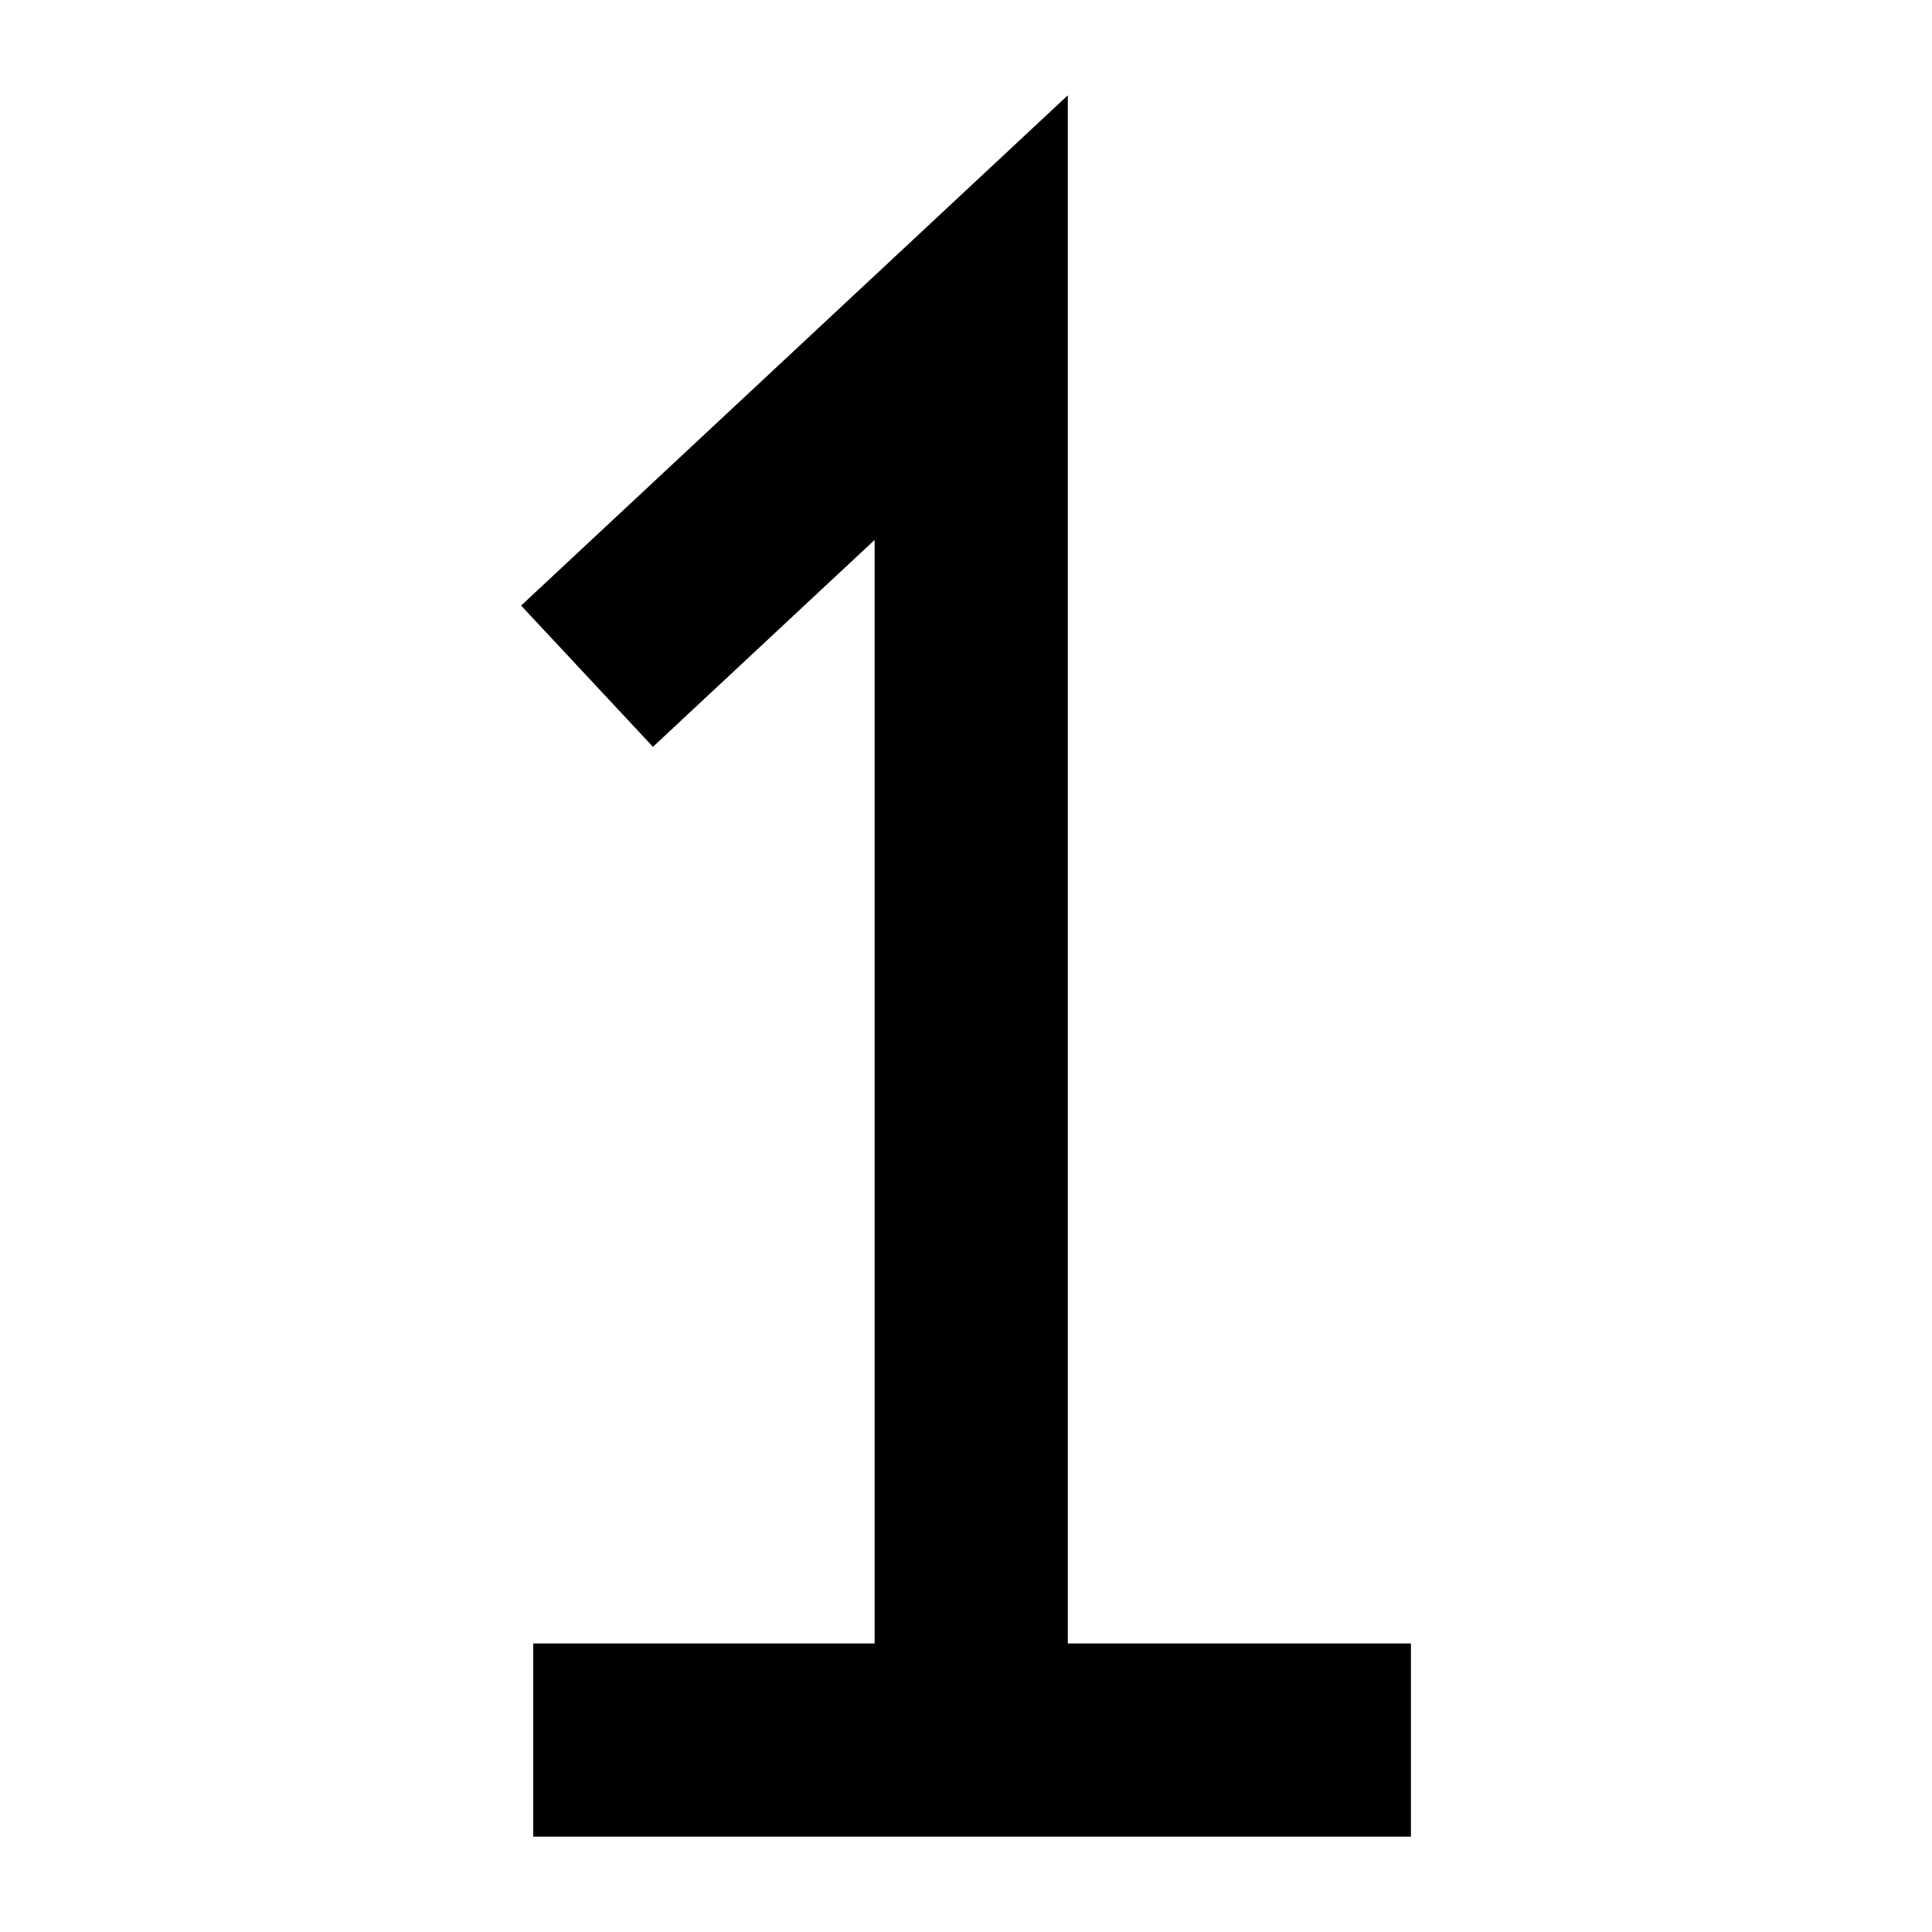
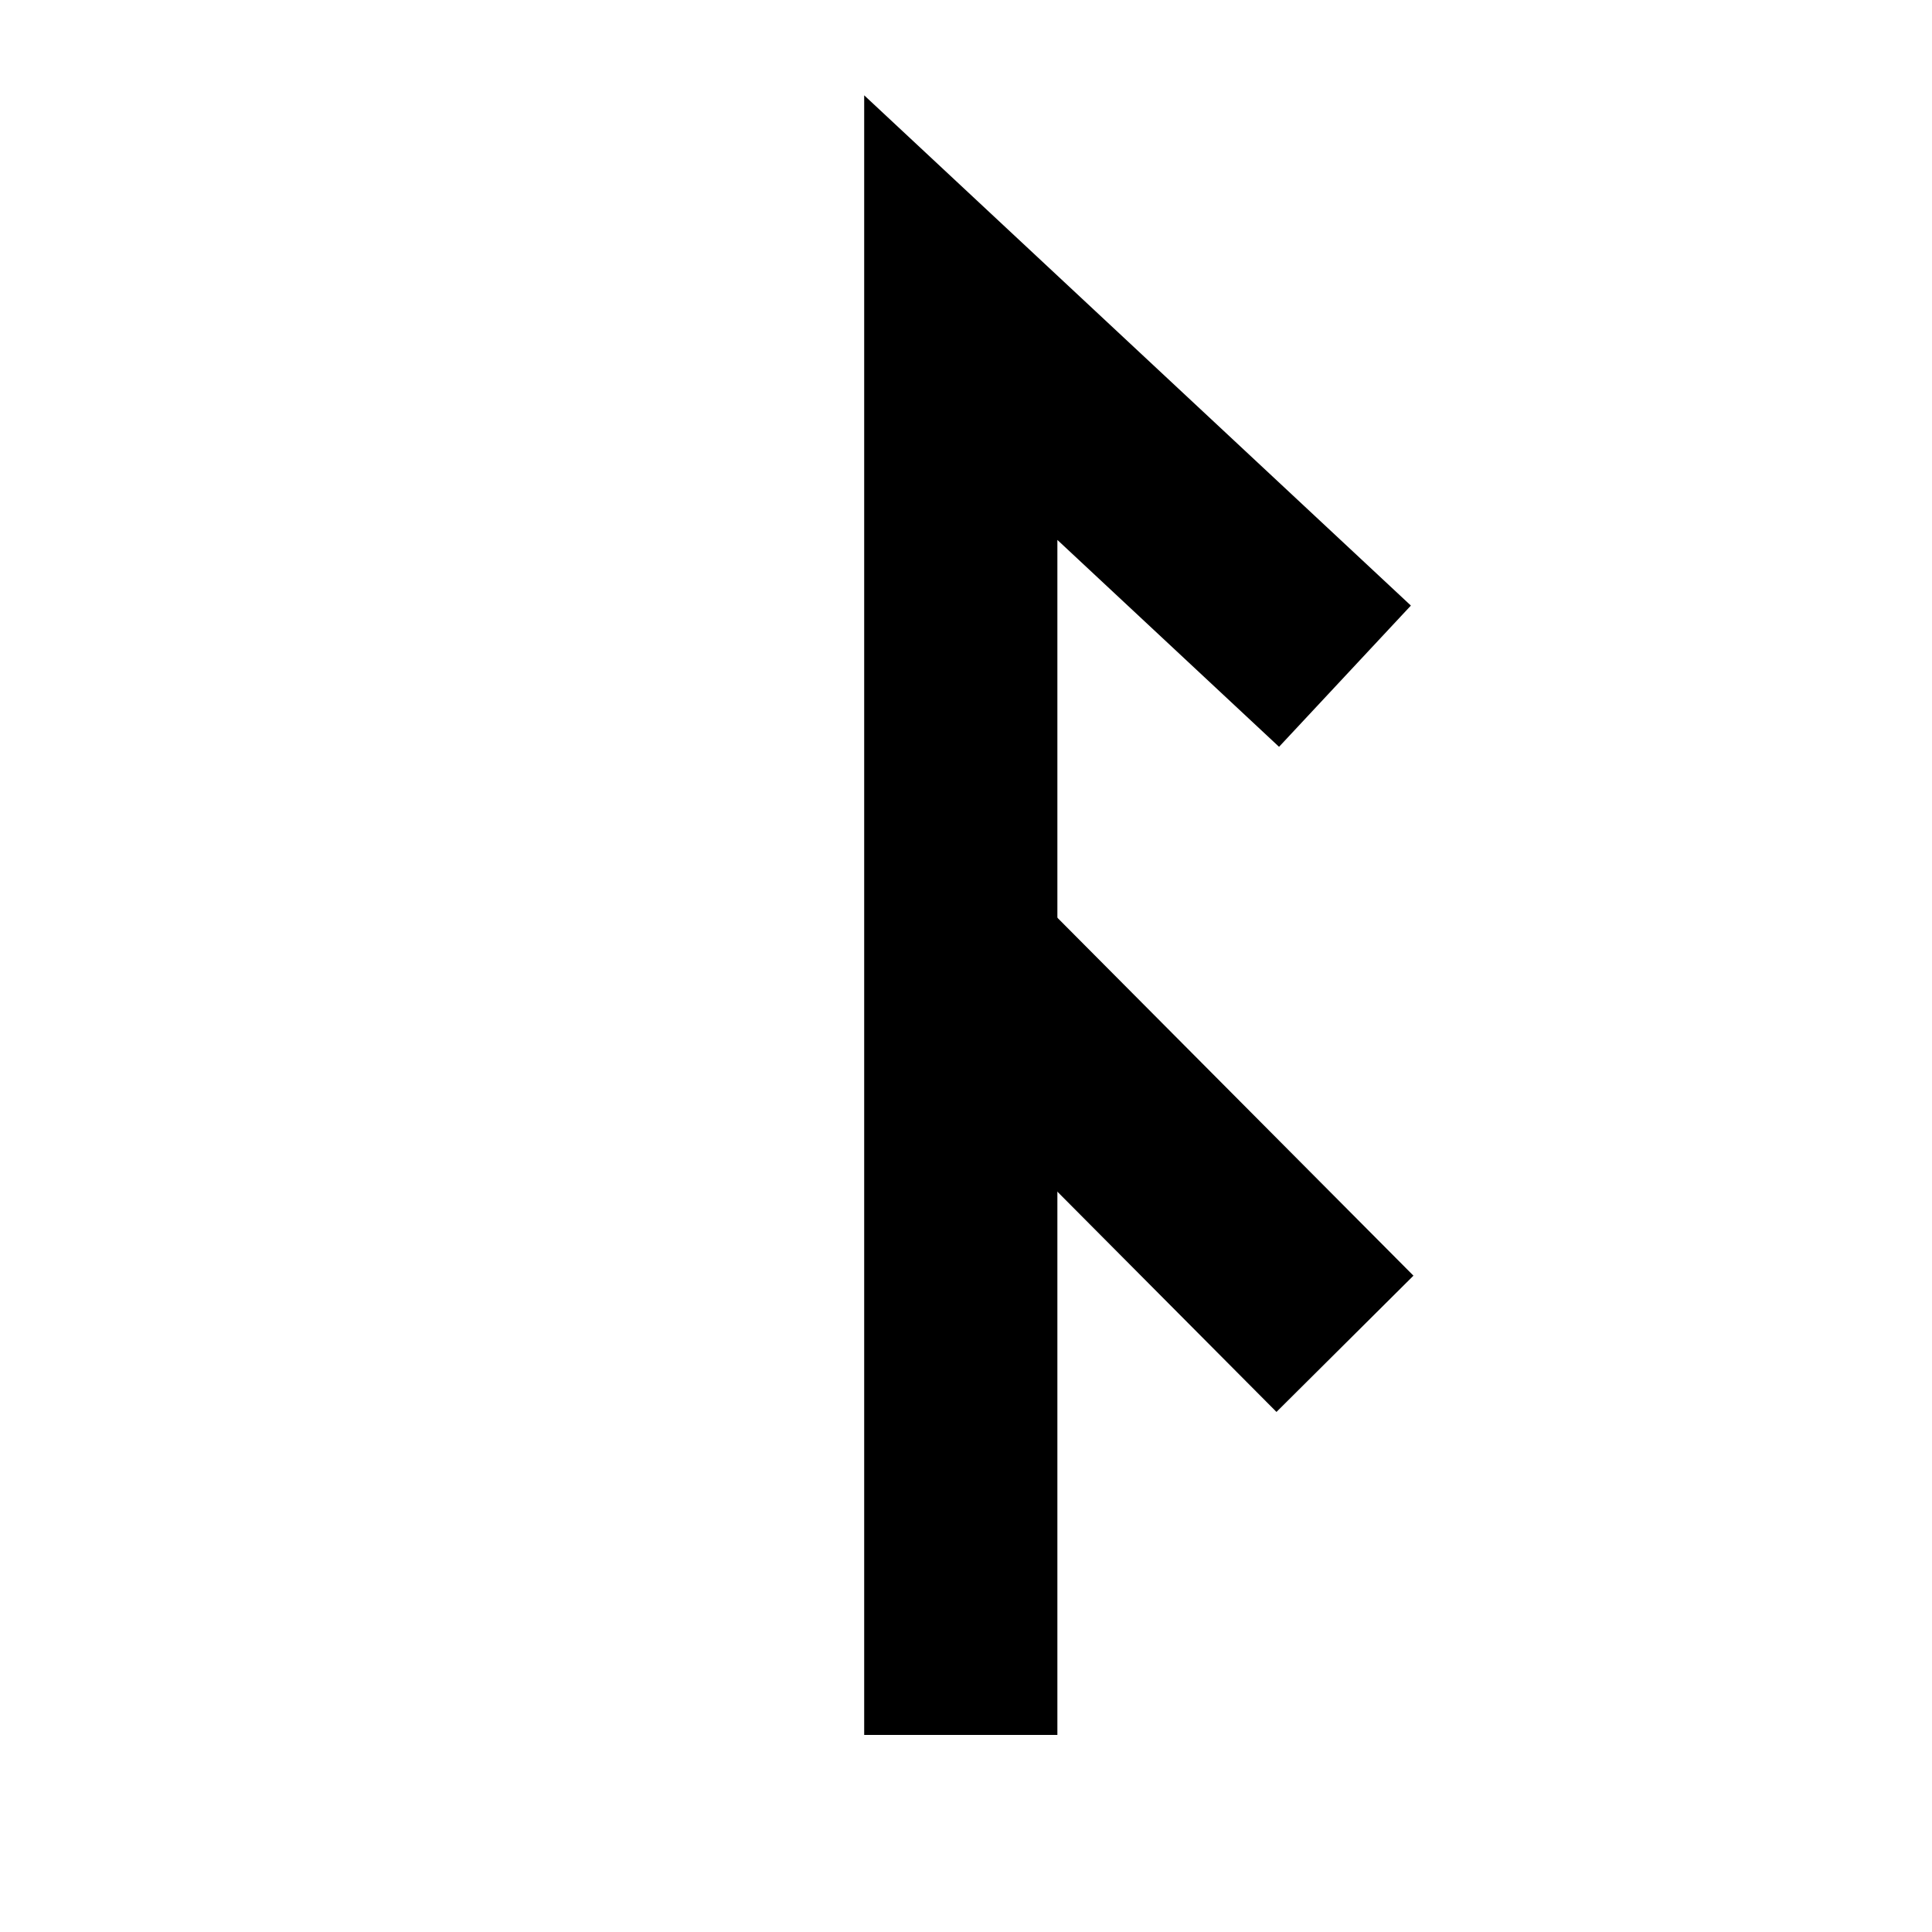
<svg xmlns="http://www.w3.org/2000/svg" width="20mm" height="20mm" viewBox="0 0 20 20" version="1.1" id="svg1">
  <defs id="defs1" />
  <g id="layer1">
-     <path style="fill:none;stroke:#000000;stroke-width:2;paint-order:stroke fill markers" d="M 10.054,17.96 V 3.288 l -3.977,3.712" id="path16" />
-     <path style="fill:none;stroke:#000000;stroke-width:2;paint-order:stroke fill markers" d="m 5.52,18.013 h 9.086" id="path1" />
+     <path style="fill:none;stroke:#000000;stroke-width:2;stroke-linecap:butt;paint-order:stroke fill markers" d="M 9.946,17.96 V 3.288 l 3.977,3.712" id="path16" />
+     <path style="fill:#00ffff;stroke:#000000;stroke-width:2;stroke-linecap:butt;stroke-linejoin:round;paint-order:fill markers stroke" d="m 9.946,9.913 3.977,3.998" id="path515" />
  </g>
</svg>
